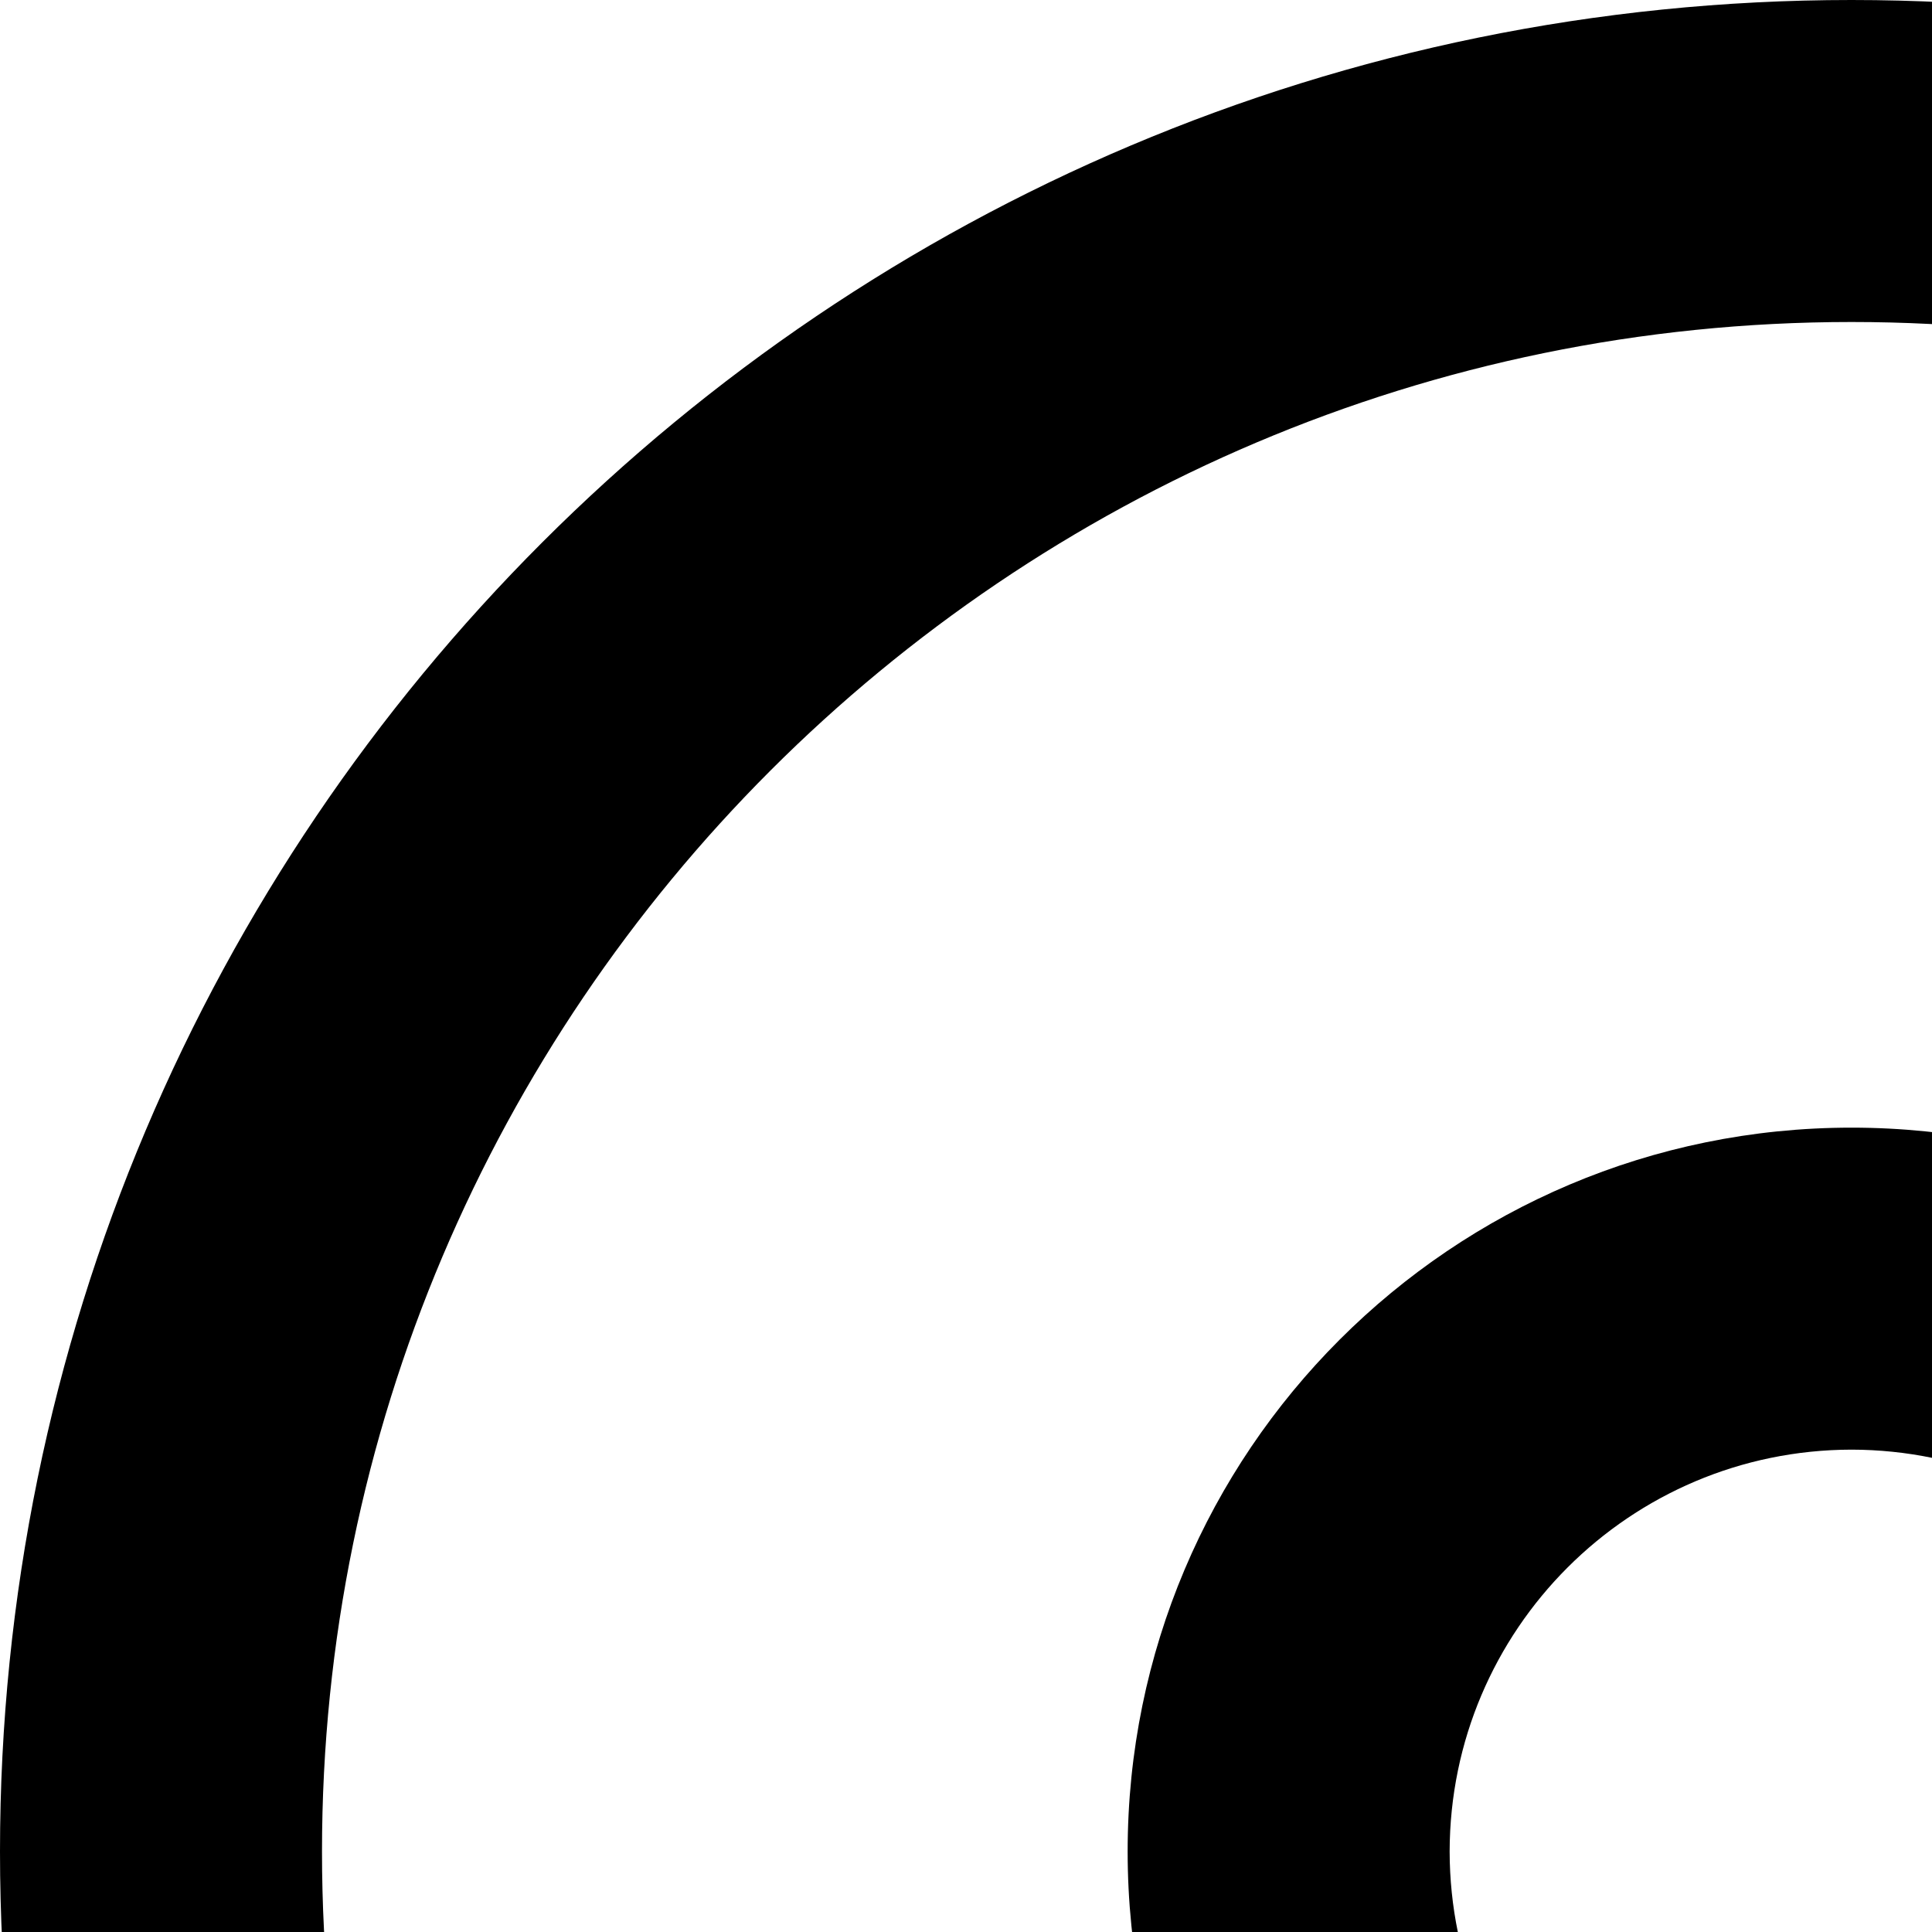
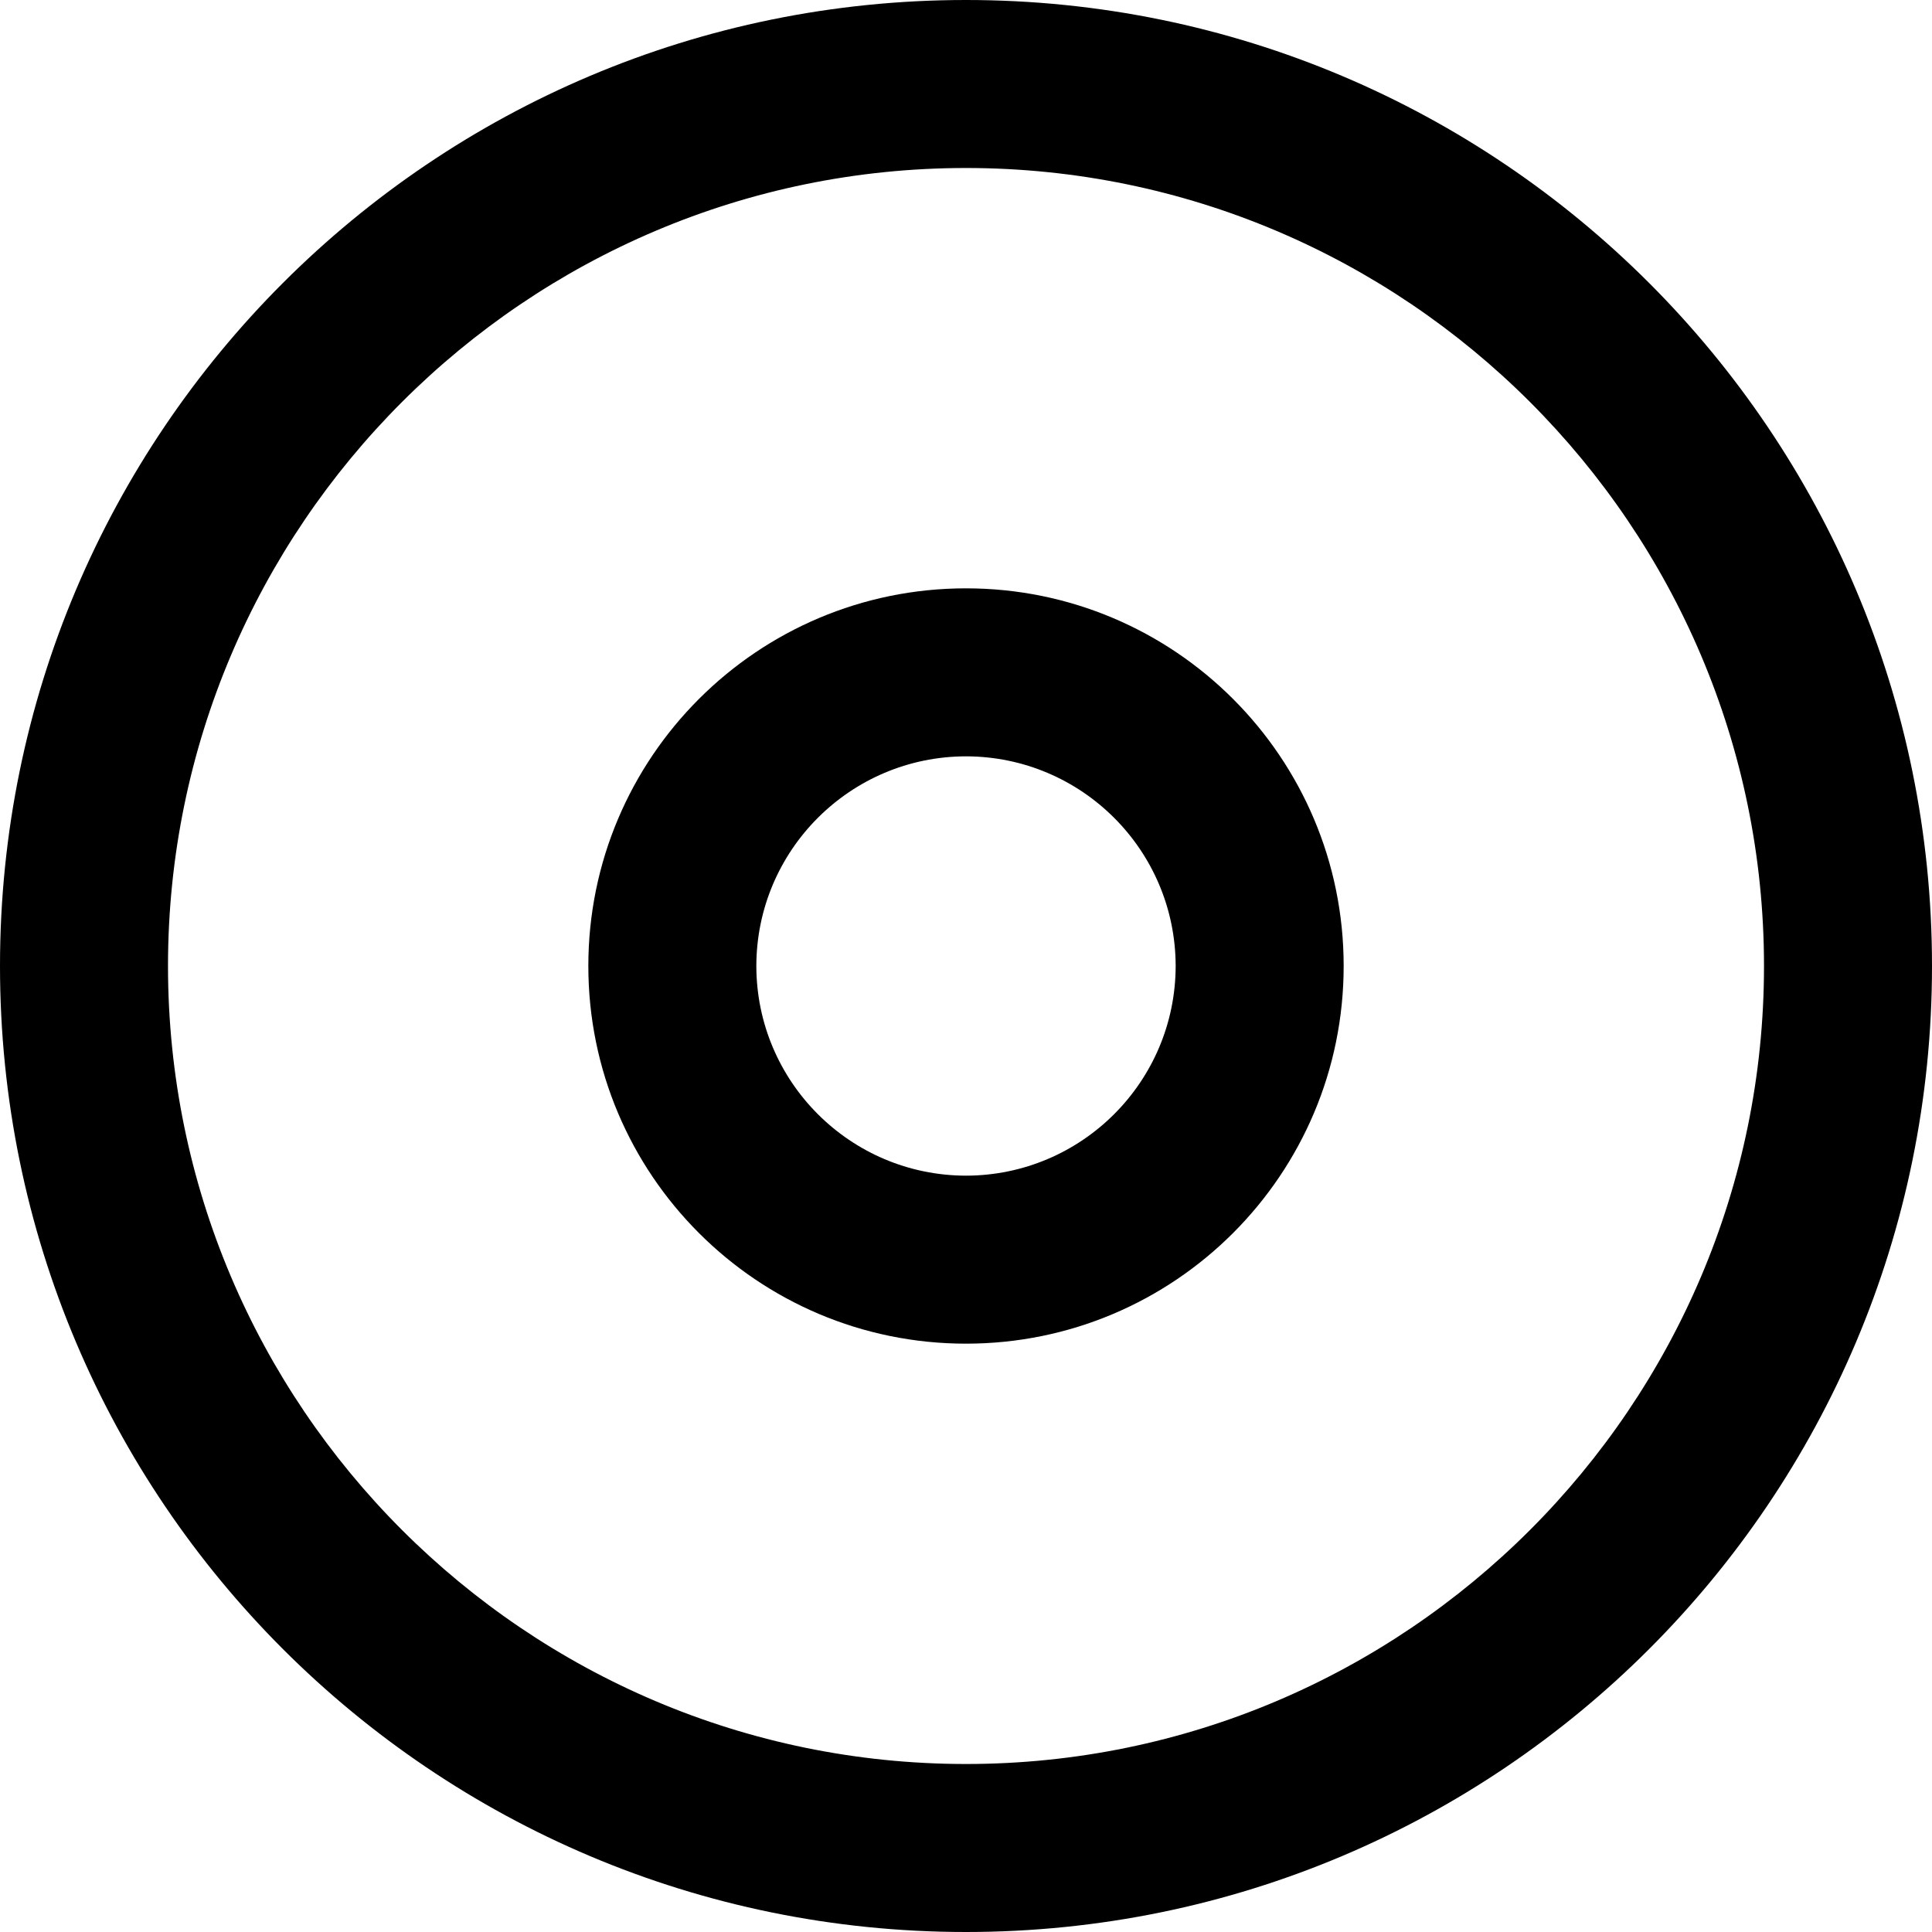
- <svg xmlns="http://www.w3.org/2000/svg" width="12" height="12" viewBox="0 0 12 12">
+ <svg xmlns="http://www.w3.org/2000/svg" width="23" height="23" viewBox="0 0 23 23">
  <path d="M11.5 2c5.238 0 9.5 4.262 9.5 9.5S16.738 21 11.5 21 2 16.738 2 11.5 6.262 2 11.5 2m0-2C5.149 0 0 5.149 0 11.5 0 17.852 5.149 23 11.5 23 17.852 23 23 17.852 23 11.5 23 5.149 17.852 0 11.5 0z" />
  <path d="M11.5 9.004a2.5 2.5 0 0 1 2.496 2.496 2.5 2.5 0 0 1-2.496 2.496A2.5 2.5 0 0 1 9.004 11.5 2.5 2.5 0 0 1 11.5 9.004m0-2a4.496 4.496 0 1 0 0 8.992 4.496 4.496 0 0 0 0-8.992z" />
</svg>
